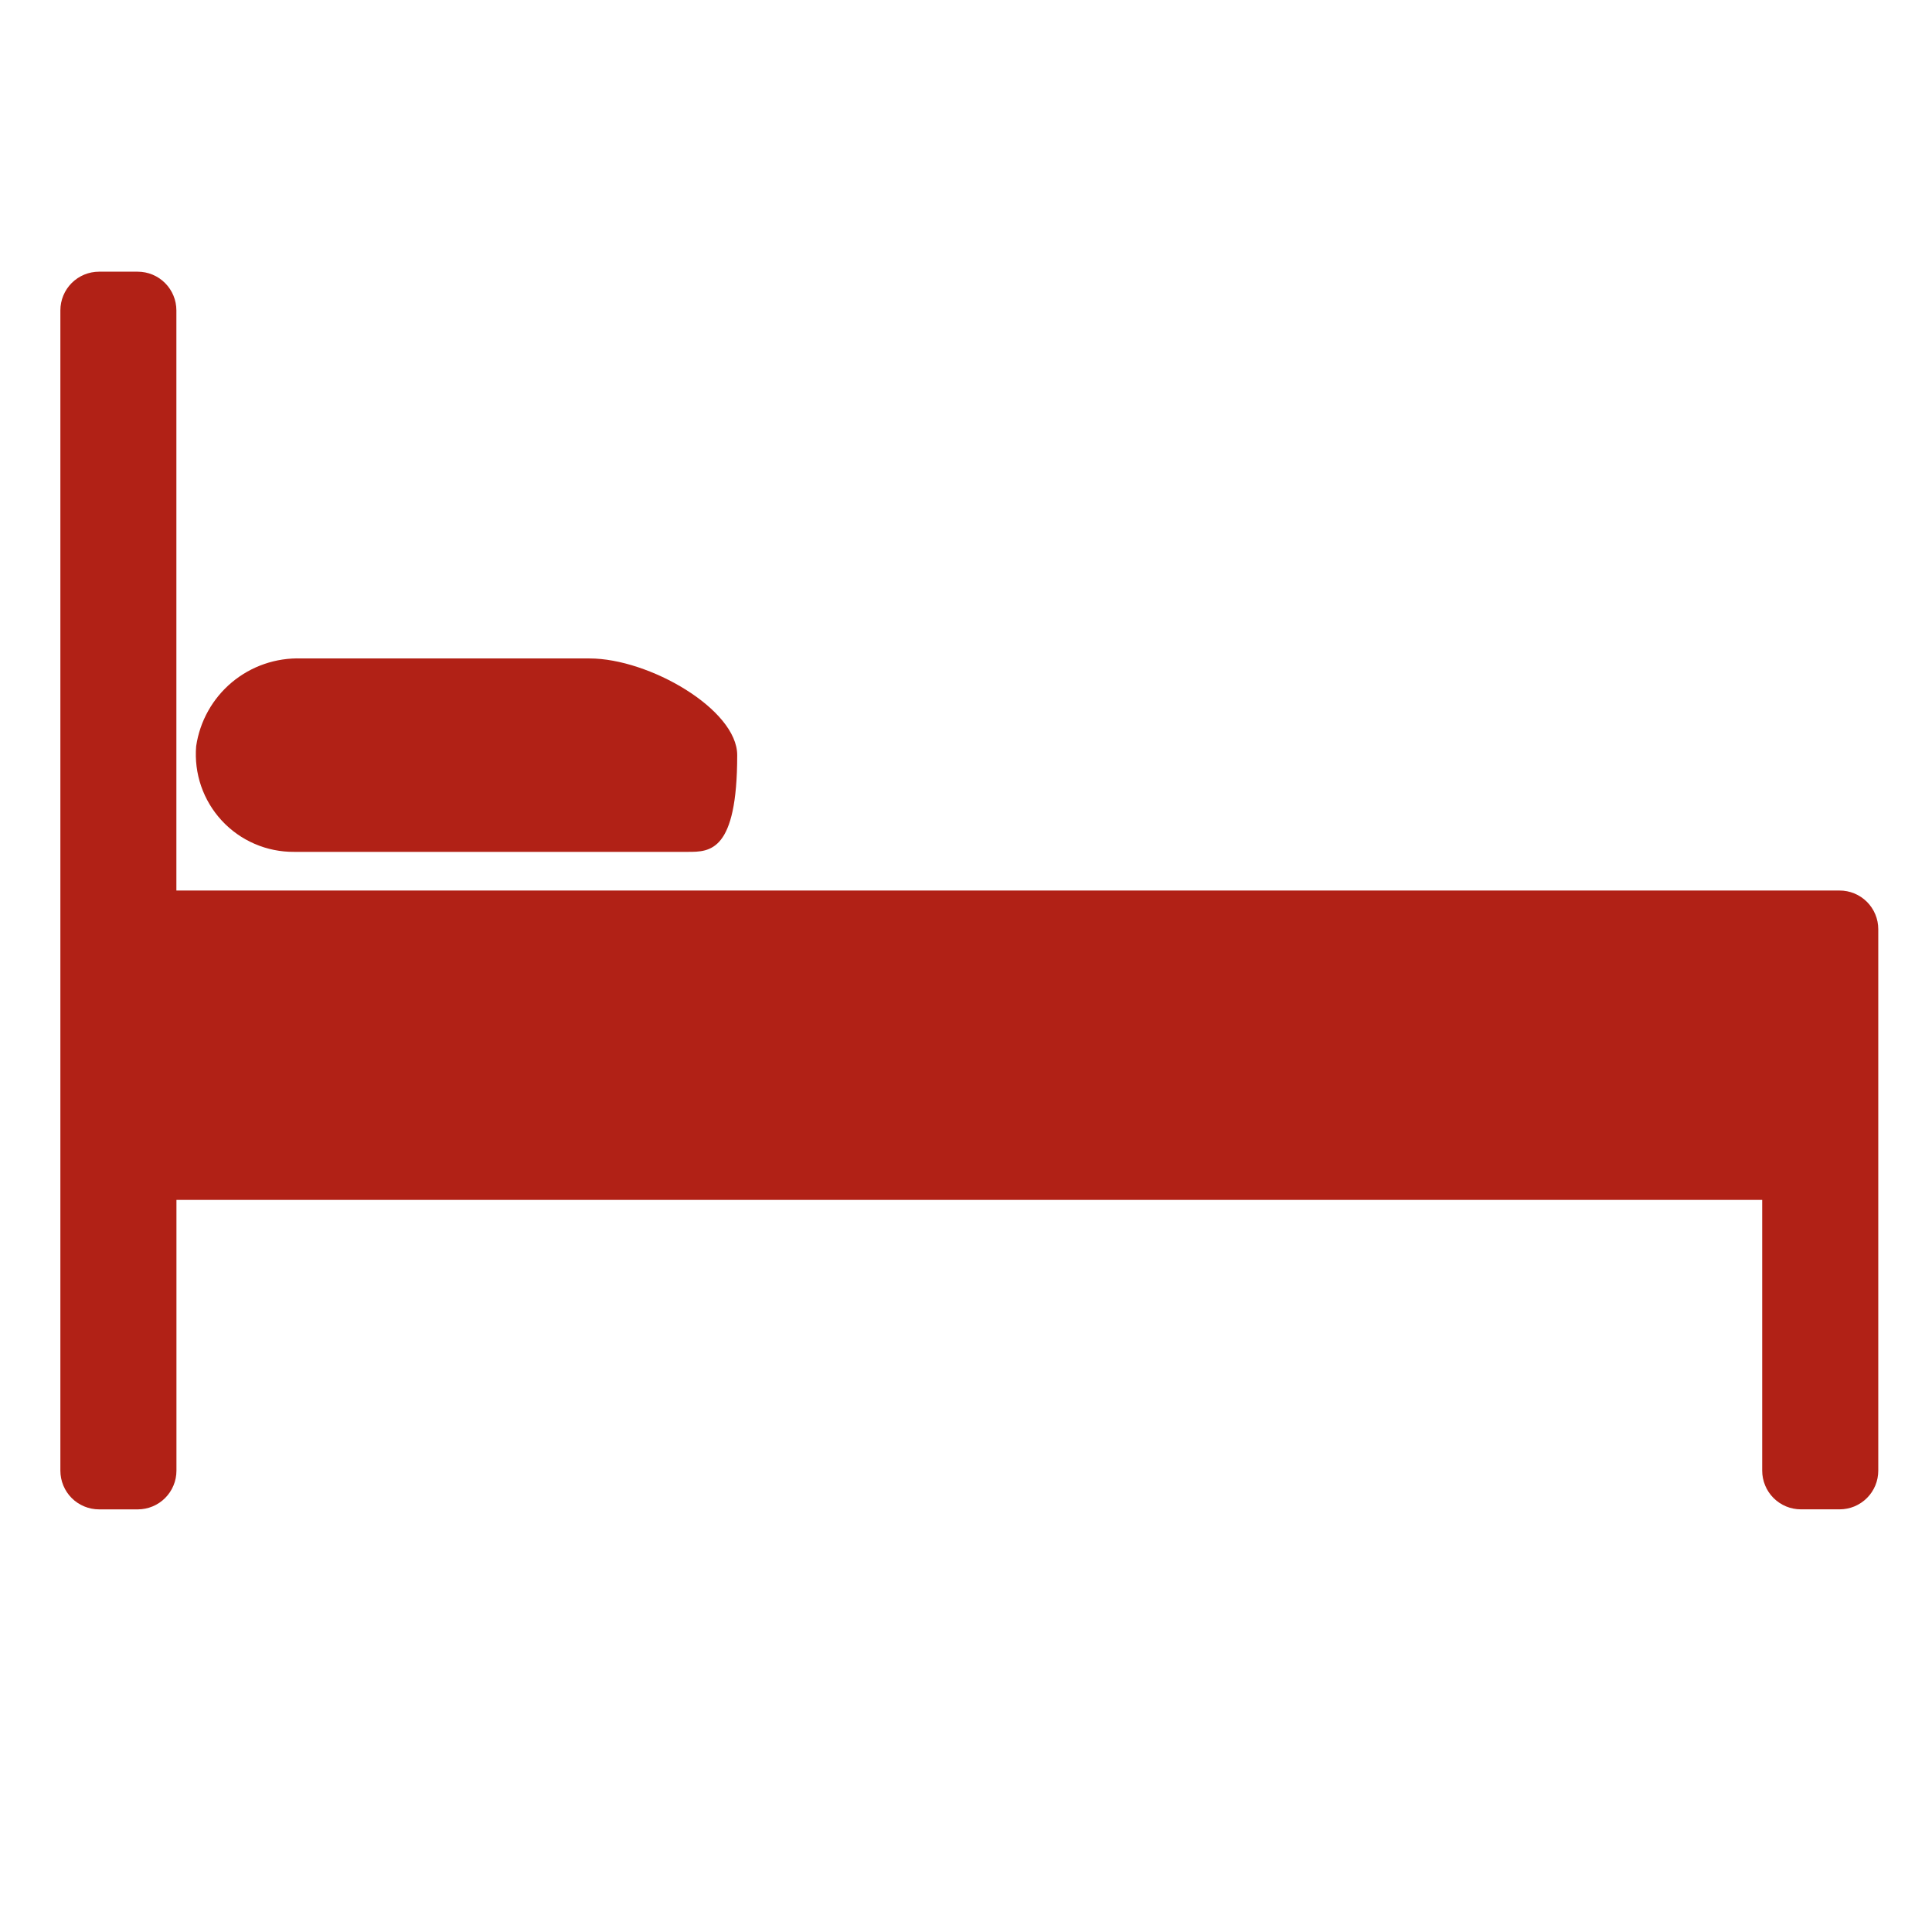
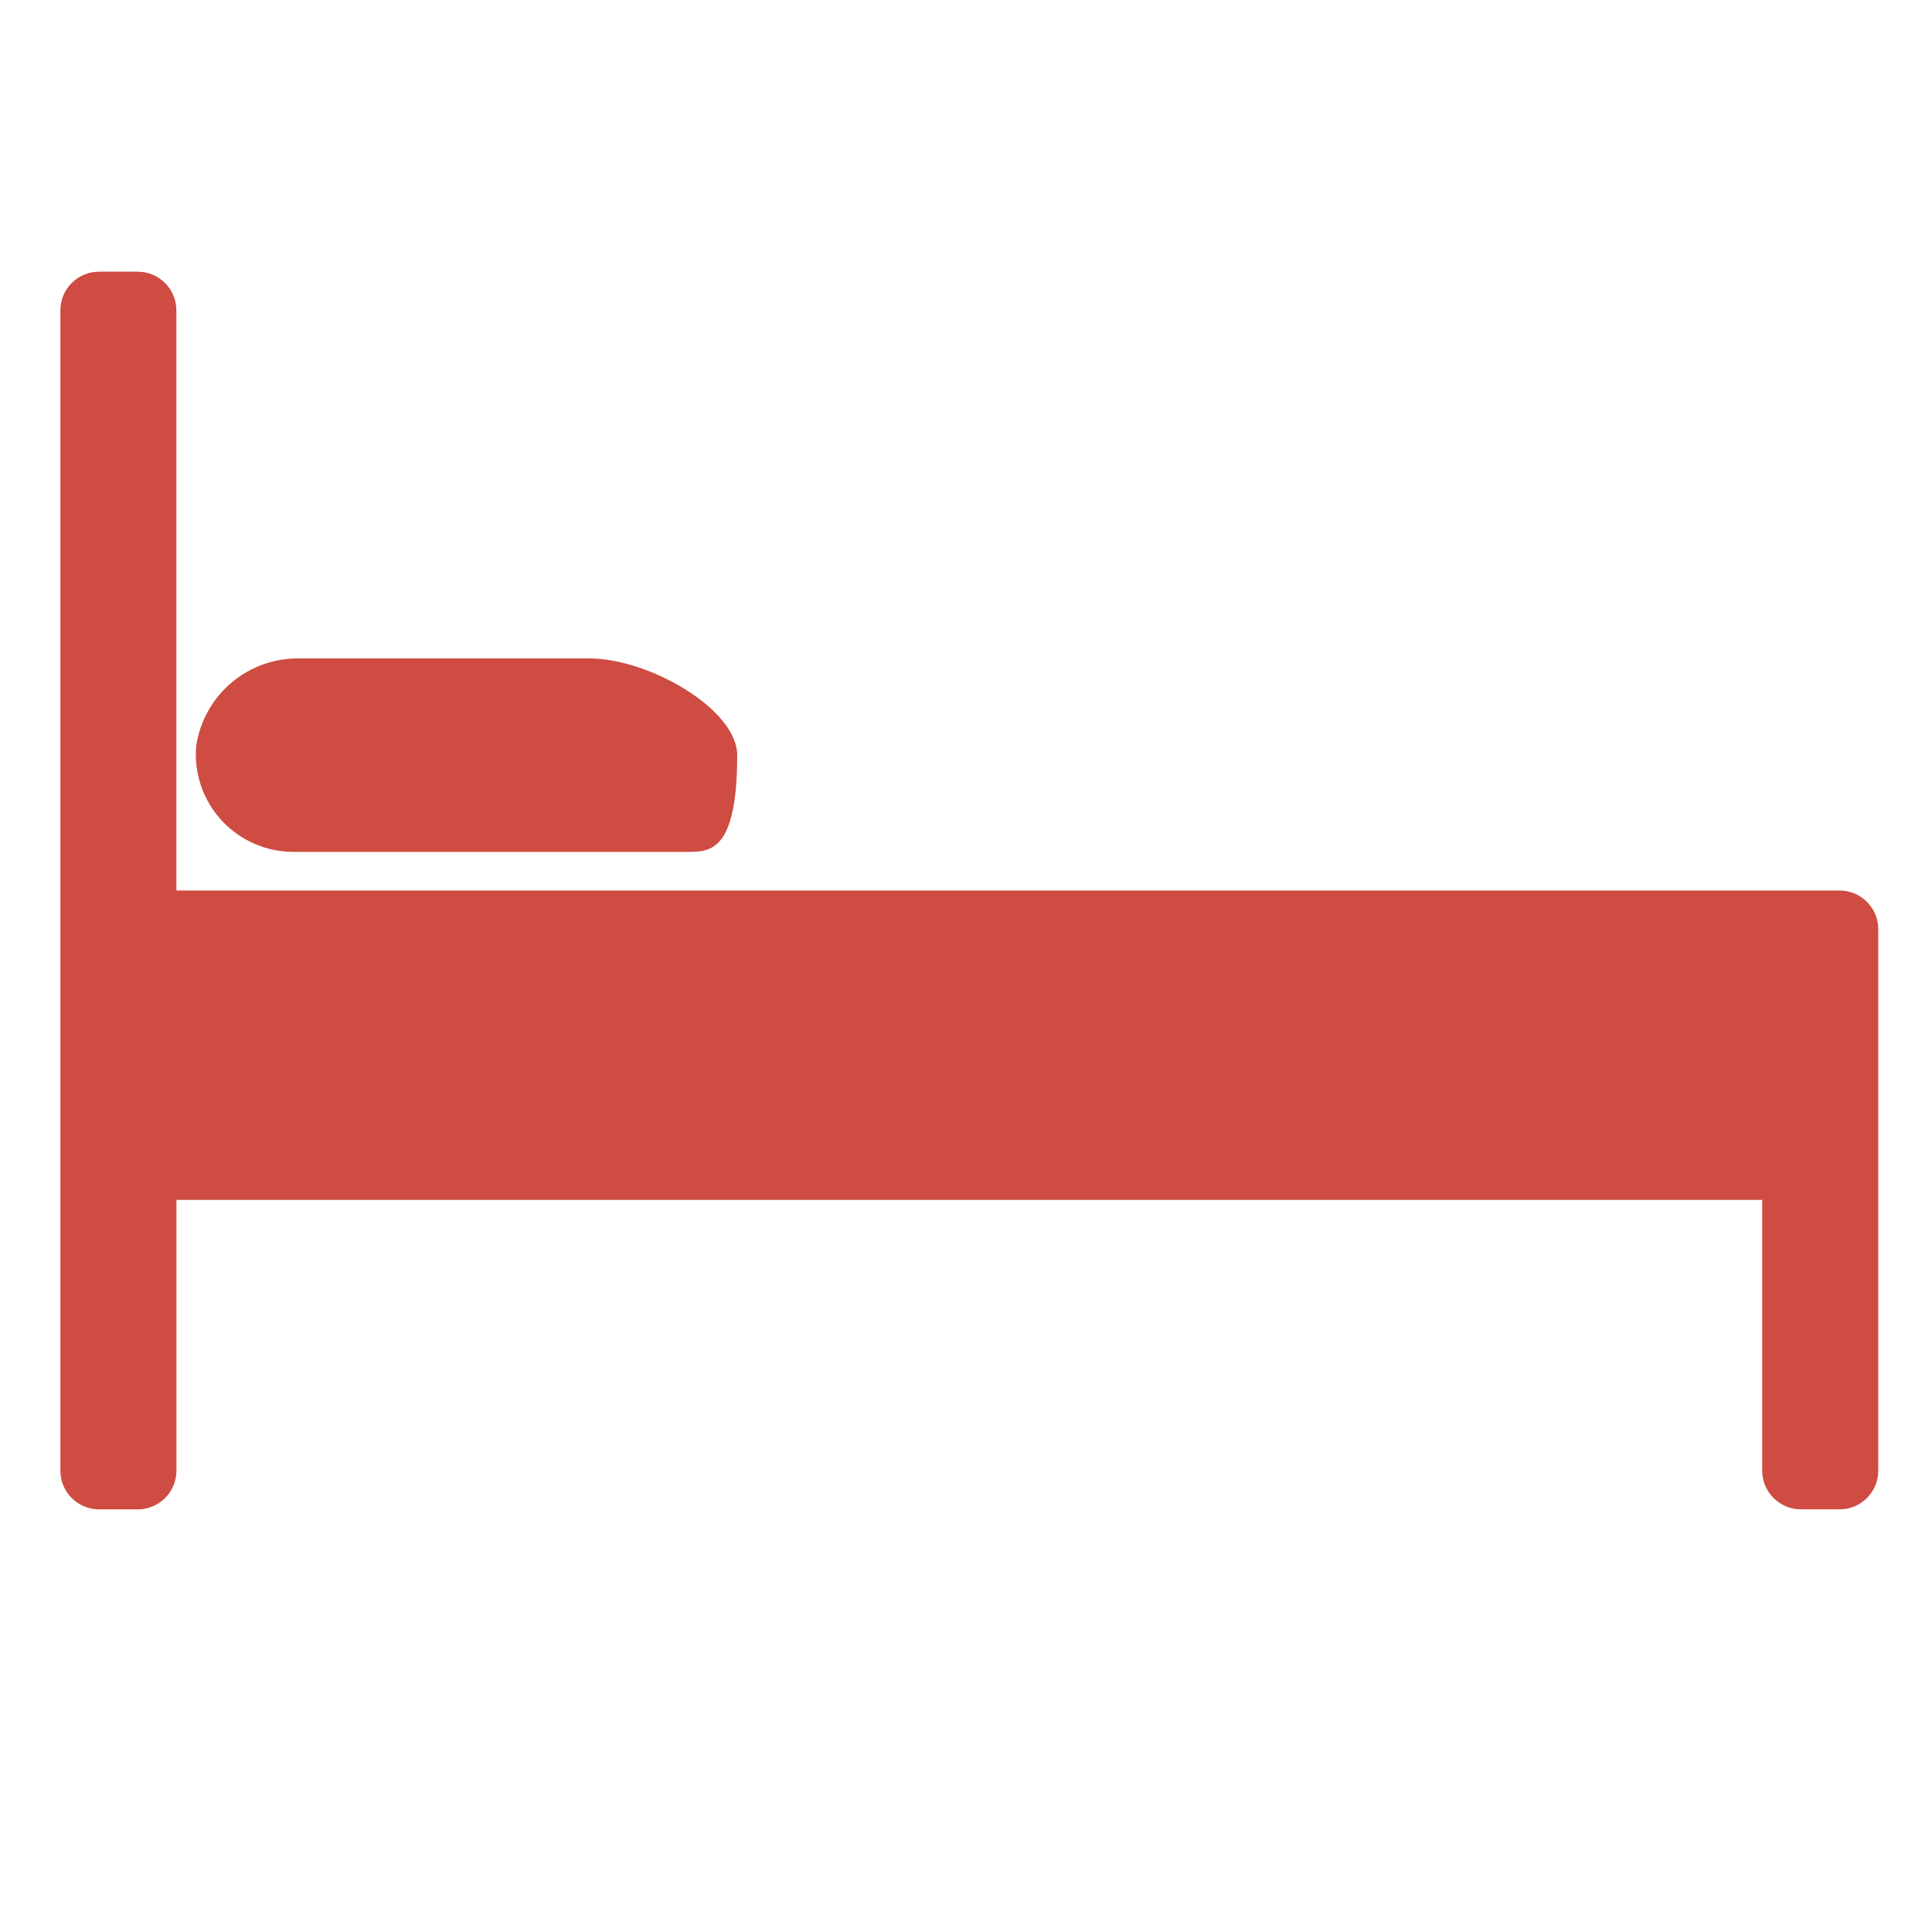
<svg xmlns="http://www.w3.org/2000/svg" width="64" height="64" viewBox="0 0 64 64" fill="none">
  <mask id="mask0_298:942" style="mask-type:alpha" maskUnits="userSpaceOnUse" x="0" y="0" width="64" height="64">
    <rect width="64" height="64" fill="#C4C4C4" />
  </mask>
  <g mask="url(#mask0_298:942)">
-     <path d="M9.745 28.219H22.79C23.517 28.219 24.421 28.219 24.421 25.015C24.421 23.5 21.505 21.812 19.53 21.812H9.981C9.144 21.784 8.327 22.064 7.684 22.6C7.042 23.137 6.619 23.891 6.498 24.719C6.461 25.167 6.517 25.617 6.663 26.042C6.81 26.467 7.043 26.856 7.349 27.186C7.654 27.515 8.025 27.777 8.438 27.955C8.85 28.133 9.296 28.223 9.745 28.219Z" fill="#B12116" />
-     <path d="M60.936 29.5H5.843V10.282C5.843 9.942 5.708 9.616 5.468 9.376C5.228 9.135 4.902 9 4.562 9H3.282C2.942 9 2.616 9.135 2.375 9.375C2.135 9.616 2 9.942 2 10.282L2 48.718C2 48.887 2.033 49.053 2.098 49.209C2.162 49.364 2.256 49.506 2.375 49.625C2.494 49.744 2.636 49.838 2.791 49.902C2.947 49.967 3.113 50 3.282 50H4.563C4.731 50 4.898 49.967 5.054 49.902C5.209 49.838 5.35 49.744 5.469 49.625C5.588 49.506 5.683 49.364 5.747 49.209C5.812 49.053 5.845 48.887 5.845 48.718V39.749H58.375V48.718C58.375 48.886 58.409 49.053 58.473 49.208C58.537 49.364 58.632 49.505 58.751 49.624C58.87 49.743 59.011 49.837 59.167 49.902C59.322 49.966 59.489 49.999 59.657 49.999H60.939C61.107 49.999 61.273 49.966 61.429 49.902C61.584 49.837 61.726 49.743 61.845 49.624C61.964 49.505 62.058 49.364 62.123 49.208C62.187 49.053 62.22 48.886 62.22 48.718V30.78C62.22 30.611 62.187 30.445 62.122 30.289C62.057 30.134 61.963 29.992 61.843 29.873C61.724 29.755 61.583 29.66 61.427 29.596C61.271 29.532 61.104 29.499 60.936 29.5Z" fill="#B12116" />
+     <path d="M9.745 28.219H22.79C23.517 28.219 24.421 28.219 24.421 25.015C24.421 23.5 21.505 21.812 19.53 21.812H9.981C9.144 21.784 8.327 22.064 7.684 22.6C7.042 23.137 6.619 23.891 6.498 24.719C6.461 25.167 6.517 25.617 6.663 26.042C6.81 26.467 7.043 26.856 7.349 27.186C7.654 27.515 8.025 27.777 8.438 27.955C8.85 28.133 9.296 28.223 9.745 28.219Z" fill="#CE4C42" />
+     <path d="M60.936 29.5H5.843V10.282C5.843 9.942 5.708 9.616 5.468 9.376C5.228 9.135 4.902 9 4.562 9H3.282C2.942 9 2.616 9.135 2.375 9.375C2.135 9.616 2 9.942 2 10.282L2 48.718C2 48.887 2.033 49.053 2.098 49.209C2.162 49.364 2.256 49.506 2.375 49.625C2.494 49.744 2.636 49.838 2.791 49.902C2.947 49.967 3.113 50 3.282 50H4.563C4.731 50 4.898 49.967 5.054 49.902C5.209 49.838 5.35 49.744 5.469 49.625C5.588 49.506 5.683 49.364 5.747 49.209C5.812 49.053 5.845 48.887 5.845 48.718V39.749H58.375V48.718C58.375 48.886 58.409 49.053 58.473 49.208C58.537 49.364 58.632 49.505 58.751 49.624C58.87 49.743 59.011 49.837 59.167 49.902C59.322 49.966 59.489 49.999 59.657 49.999H60.939C61.107 49.999 61.273 49.966 61.429 49.902C61.584 49.837 61.726 49.743 61.845 49.624C61.964 49.505 62.058 49.364 62.123 49.208C62.187 49.053 62.22 48.886 62.22 48.718V30.78C62.22 30.611 62.187 30.445 62.122 30.289C62.057 30.134 61.963 29.992 61.843 29.873C61.724 29.755 61.583 29.66 61.427 29.596C61.271 29.532 61.104 29.499 60.936 29.5Z" fill="#CE4C42" />
  </g>
</svg>
